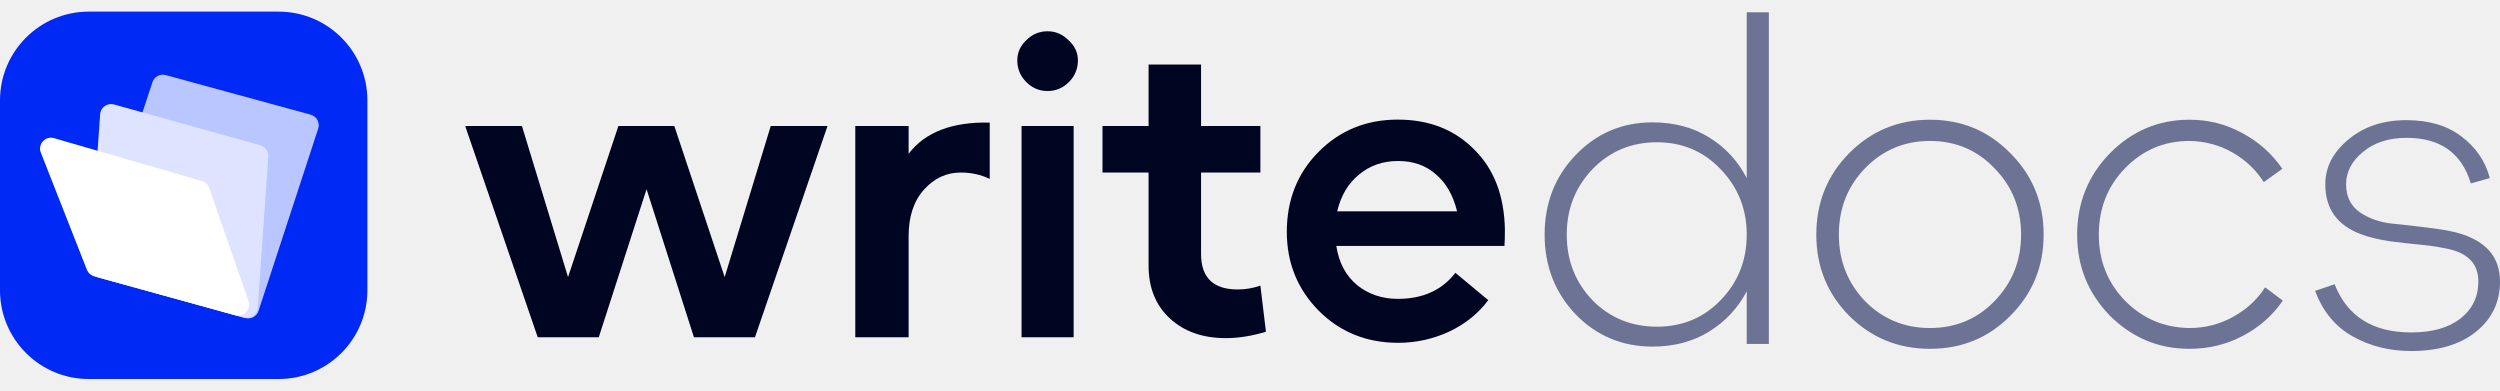
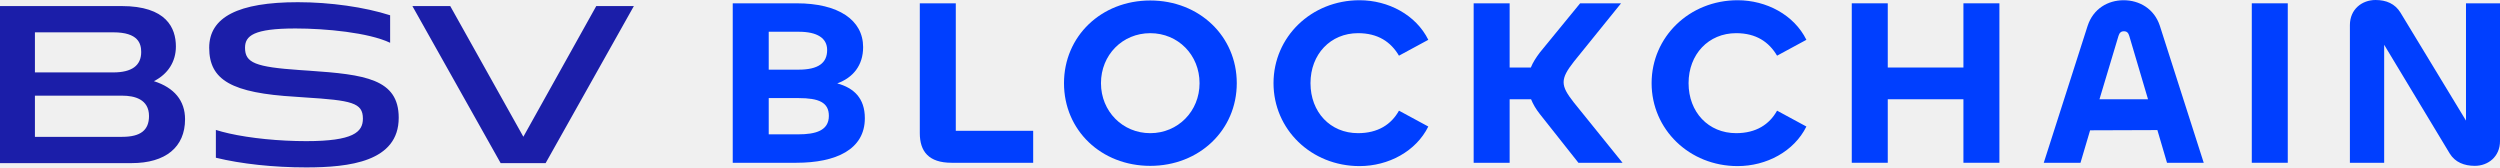
- <svg xmlns="http://www.w3.org/2000/svg" width="160" height="25" viewBox="0 0 160 25" fill="none">
-   <g clip-path="url(#clip0_121_1903)">
-     <rect y="0.744" width="23.512" height="23.512" rx="5.68" fill="#0029F5" />
-     <path d="M19.884 7.339L10.605 4.804C10.245 4.706 9.872 4.906 9.755 5.26L5.918 16.89C5.793 17.27 6.011 17.678 6.397 17.784L15.695 20.352C16.056 20.452 16.431 20.251 16.547 19.895L20.365 8.232C20.489 7.852 20.27 7.444 19.884 7.339Z" fill="#B9C6FF" />
-     <path d="M16.662 9.299L7.295 6.684C6.868 6.565 6.439 6.868 6.408 7.31L5.73 17.017C5.707 17.35 5.921 17.652 6.242 17.741L15.613 20.329C16.039 20.447 16.466 20.144 16.497 19.703L17.172 10.021C17.195 9.69 16.982 9.388 16.662 9.299Z" fill="#DEE4FF" />
-     <path d="M12.921 11.587L3.459 8.841C2.901 8.679 2.4 9.228 2.613 9.769L5.561 17.263C5.641 17.468 5.813 17.623 6.026 17.682L15.055 20.175C15.598 20.325 16.087 19.803 15.902 19.271L13.387 12.029C13.313 11.815 13.139 11.65 12.921 11.587Z" fill="white" />
-   </g>
-   <path d="M89.457 7.655C91.46 7.655 93.09 8.292 94.347 9.567C95.621 10.823 96.277 12.535 96.313 14.702C96.313 15.139 96.304 15.485 96.286 15.74H85.524C85.688 16.814 86.134 17.652 86.862 18.253C87.591 18.835 88.456 19.127 89.457 19.127C91.06 19.127 92.289 18.571 93.145 17.46L95.248 19.209C94.611 20.064 93.773 20.738 92.735 21.23C91.697 21.703 90.614 21.94 89.484 21.94C87.463 21.94 85.77 21.257 84.404 19.891C83.038 18.508 82.356 16.823 82.356 14.838C82.356 12.799 83.029 11.096 84.377 9.731C85.743 8.347 87.436 7.655 89.457 7.655ZM89.484 10.304C88.501 10.304 87.664 10.595 86.972 11.178C86.28 11.743 85.815 12.526 85.579 13.527H93.254C92.999 12.489 92.544 11.697 91.888 11.151C91.251 10.586 90.45 10.304 89.484 10.304Z" fill="#000621" />
-   <path d="M78.452 21.64C76.977 21.64 75.785 21.221 74.874 20.383C73.964 19.545 73.509 18.416 73.509 16.996V11.042H70.559V8.064H73.509V4.131H76.868V8.064H80.665V11.042H76.868V16.259C76.868 17.77 77.651 18.526 79.217 18.526C79.709 18.526 80.191 18.444 80.665 18.28L81.02 21.23C80.128 21.503 79.272 21.64 78.452 21.64Z" fill="#000621" />
-   <path d="M68.412 5.251C68.03 5.633 67.575 5.825 67.046 5.825C66.518 5.825 66.063 5.633 65.681 5.251C65.298 4.869 65.107 4.404 65.107 3.858C65.107 3.366 65.298 2.938 65.681 2.574C66.063 2.192 66.518 2.001 67.046 2.001C67.556 2.001 68.002 2.192 68.385 2.574C68.785 2.938 68.986 3.366 68.986 3.858C68.986 4.404 68.794 4.869 68.412 5.251ZM65.38 21.585V8.064H68.713V21.585H65.38Z" fill="#000621" />
-   <path d="M54.738 21.585V8.064H58.152V9.84C59.208 8.456 60.938 7.791 63.342 7.846V11.451C62.778 11.178 62.158 11.042 61.485 11.042C60.574 11.042 59.791 11.406 59.136 12.134C58.48 12.863 58.152 13.855 58.152 15.111V21.585H54.738Z" fill="#000621" />
-   <path d="M34.415 21.585L29.772 8.064H33.404L36.354 17.734L39.577 8.064H43.156L46.379 17.734L49.328 8.064H52.961L48.318 21.585H44.412L41.38 12.107L38.321 21.585H34.415Z" fill="#000621" />
-   <path d="M154.31 22.465C152.933 22.465 151.687 22.154 150.574 21.531C149.461 20.908 148.659 19.937 148.168 18.616L149.414 18.191C150.225 20.248 151.857 21.276 154.31 21.276C155.65 21.276 156.697 20.984 157.452 20.399C158.226 19.795 158.613 19.003 158.613 18.021C158.613 17.455 158.452 17.002 158.132 16.663C157.811 16.323 157.358 16.087 156.773 15.955C156.207 15.823 155.622 15.729 155.018 15.672C154.414 15.615 153.735 15.54 152.98 15.445C152.225 15.332 151.603 15.181 151.112 14.993C149.583 14.427 148.819 13.36 148.819 11.794C148.819 10.7 149.31 9.747 150.291 8.935C151.272 8.105 152.508 7.69 153.999 7.69C155.452 7.69 156.631 8.039 157.537 8.737C158.462 9.435 159.066 10.322 159.349 11.398L158.132 11.738C157.547 9.794 156.179 8.822 154.027 8.822C152.876 8.822 151.942 9.124 151.225 9.728C150.508 10.313 150.15 11.002 150.15 11.794C150.15 12.587 150.451 13.191 151.055 13.606C151.659 14.002 152.348 14.238 153.122 14.313C153.895 14.389 154.792 14.492 155.811 14.625C156.83 14.757 157.613 14.955 158.16 15.219C159.386 15.785 160 16.719 160 18.021C160 19.342 159.481 20.418 158.443 21.248C157.424 22.059 156.046 22.465 154.31 22.465Z" fill="#6D7394" />
-   <path d="M140.127 22.324C138.146 22.324 136.447 21.616 135.032 20.201C133.636 18.767 132.938 17.04 132.938 15.021C132.938 12.983 133.636 11.247 135.032 9.813C136.447 8.379 138.146 7.662 140.127 7.662C141.335 7.662 142.458 7.945 143.495 8.511C144.552 9.077 145.411 9.841 146.071 10.803L144.882 11.653C144.373 10.86 143.703 10.228 142.873 9.756C142.042 9.284 141.127 9.039 140.127 9.02C138.504 9.02 137.127 9.605 135.994 10.775C134.881 11.926 134.324 13.341 134.324 15.021C134.324 16.681 134.881 18.087 135.994 19.238C137.127 20.389 138.504 20.974 140.127 20.993C141.127 20.993 142.052 20.757 142.901 20.286C143.769 19.814 144.458 19.182 144.967 18.389L146.099 19.238C145.439 20.201 144.58 20.956 143.524 21.503C142.486 22.05 141.354 22.324 140.127 22.324Z" fill="#6D7394" />
-   <path d="M128.67 20.201C127.273 21.616 125.556 22.324 123.518 22.324C121.48 22.324 119.754 21.616 118.338 20.201C116.942 18.785 116.244 17.059 116.244 15.021C116.244 12.964 116.942 11.228 118.338 9.813C119.754 8.379 121.48 7.662 123.518 7.662C125.556 7.662 127.273 8.379 128.67 9.813C130.085 11.228 130.793 12.964 130.793 15.021C130.793 17.059 130.085 18.785 128.67 20.201ZM119.357 19.267C120.49 20.418 121.877 20.993 123.518 20.993C125.16 20.993 126.538 20.418 127.651 19.267C128.783 18.097 129.349 16.681 129.349 15.021C129.349 13.341 128.783 11.926 127.651 10.775C126.538 9.605 125.16 9.02 123.518 9.02C121.877 9.02 120.49 9.605 119.357 10.775C118.244 11.926 117.687 13.341 117.687 15.021C117.687 16.681 118.244 18.097 119.357 19.267Z" fill="#6D7394" />
-   <path d="M105.762 22.182C103.819 22.182 102.177 21.493 100.837 20.116C99.516 18.719 98.856 17.021 98.856 15.021C98.856 13.002 99.516 11.303 100.837 9.926C102.177 8.53 103.819 7.831 105.762 7.831C107.14 7.831 108.348 8.152 109.385 8.794C110.423 9.435 111.225 10.303 111.791 11.398V0.783H113.207V22.012H111.791V18.644C111.225 19.72 110.423 20.578 109.385 21.22C108.348 21.861 107.14 22.182 105.762 22.182ZM106.045 20.908C107.668 20.908 109.027 20.342 110.121 19.21C111.235 18.059 111.791 16.663 111.791 15.021C111.791 13.379 111.235 11.983 110.121 10.832C109.027 9.681 107.668 9.105 106.045 9.105C104.404 9.105 103.026 9.681 101.913 10.832C100.818 11.983 100.271 13.379 100.271 15.021C100.271 16.663 100.818 18.059 101.913 19.21C103.026 20.342 104.404 20.908 106.045 20.908Z" fill="#6D7394" />
-   <defs>
-     <clipPath id="clip0_121_1903">
-       <rect y="0.744" width="23.512" height="23.512" rx="5.68" fill="white" />
-     </clipPath>
-   </defs>
+ <svg xmlns="http://www.w3.org/2000/svg" width="224" height="15" viewBox="0 0 224 15" fill="none">
+   <path d="M13.79 7.273C15.05 6.633 15.76 5.527 15.76 4.164C15.76 2.512 14.915 0.543 10.892 0.543H0V14.615H11.793C14.835 14.615 16.581 13.183 16.581 10.686C16.581 9.025 15.62 7.854 13.791 7.273H13.79ZM3.129 2.897H10.152C12.392 2.897 12.651 3.905 12.651 4.664C12.651 5.874 11.81 6.488 10.152 6.488H3.129V2.897ZM10.953 12.261H3.129V8.572H10.953C12.047 8.572 13.351 8.889 13.351 10.397C13.351 11.668 12.589 12.26 10.953 12.26V12.261ZM56.795 0.543L48.888 14.615H44.858L36.95 0.543H40.341L46.893 12.252L53.425 0.543H56.795ZM35.725 10.551C35.725 14.494 31.295 14.999 27.435 14.999C24.499 14.999 21.609 14.687 19.342 14.133V11.642C19.698 11.754 20.092 11.859 20.521 11.956C22.43 12.388 25.015 12.646 27.435 12.646C31.652 12.646 32.516 11.839 32.516 10.629C32.516 9.201 31.524 8.993 27.28 8.727L26.477 8.669C20.769 8.333 18.744 7.185 18.744 4.279C18.744 1.533 21.345 0.197 26.694 0.197C29.587 0.197 32.673 0.635 34.956 1.369V3.834C33.035 2.918 29.181 2.551 26.474 2.551C22.71 2.551 21.954 3.212 21.954 4.279C21.954 5.63 22.872 6.003 26.87 6.278L27.711 6.335C32.68 6.678 35.725 7.065 35.725 10.552L35.725 10.551Z" fill="#1B1EA9" />
+   <path d="M65.653 14.584V0.297H71.395C75.105 0.297 77.336 1.783 77.336 4.224C77.336 5.859 76.43 6.962 75.017 7.472C76.496 7.876 77.49 8.788 77.49 10.593C77.49 13.395 74.906 14.584 71.35 14.584H65.652L65.653 14.584ZM68.878 6.241H71.55C73.317 6.241 74.112 5.647 74.112 4.479C74.112 3.418 73.228 2.845 71.572 2.845H68.878V6.242V6.241ZM68.878 12.037H71.528C73.096 12.037 74.266 11.697 74.266 10.381C74.266 9.171 73.361 8.789 71.55 8.789H68.878V12.037Z" fill="#003FFF" />
+   <path d="M85.639 11.718H92.573V14.584H85.263C83.209 14.584 82.414 13.565 82.414 11.93V0.297H85.639V11.718V11.718Z" fill="#003FFF" />
+   <path d="M95.334 7.452C95.334 3.249 98.669 0.043 103.063 0.043C107.458 0.043 110.815 3.248 110.815 7.452C110.815 11.656 107.458 14.861 103.063 14.861C98.669 14.861 95.334 11.677 95.334 7.452ZM107.48 7.452C107.48 4.926 105.559 2.973 103.063 2.973C100.568 2.973 98.647 4.926 98.647 7.452C98.647 9.978 100.59 11.932 103.063 11.932C105.537 11.932 107.48 9.978 107.48 7.452Z" fill="#003FFF" />
+   <path d="M114.107 7.451C114.107 3.312 117.486 0.021 121.815 0.021C124.399 0.021 126.872 1.337 127.976 3.567L125.348 4.989C124.619 3.757 123.471 2.972 121.682 2.972C119.209 2.972 117.42 4.862 117.42 7.452C117.42 10.042 119.187 11.931 121.682 11.931C123.471 11.931 124.663 11.146 125.348 9.915L127.976 11.337C126.872 13.566 124.398 14.882 121.815 14.882C117.486 14.882 114.107 11.592 114.107 7.452V7.451Z" fill="#003FFF" />
+   <path d="M132.04 14.584V0.297H135.264V6.05H137.164C137.341 5.604 137.627 5.158 137.981 4.691L141.58 0.297H145.246L141.006 5.54C140.409 6.304 140.1 6.835 140.1 7.366C140.1 7.897 140.409 8.406 141.006 9.17L145.379 14.584H141.426L137.98 10.232C137.627 9.786 137.362 9.34 137.185 8.894H135.264V14.584H132.039L132.04 14.584Z" fill="#003FFF" />
+   <path d="M147.984 7.451C147.984 3.312 151.363 0.021 155.692 0.021C158.276 0.021 160.749 1.337 161.853 3.567L159.225 4.989C158.496 3.757 157.348 2.972 155.559 2.972C153.086 2.972 151.296 4.862 151.296 7.452C151.296 10.042 153.064 11.931 155.559 11.931C157.348 11.931 158.54 11.146 159.225 9.915L161.853 11.337C160.749 13.566 158.275 14.882 155.692 14.882C151.363 14.882 147.984 11.592 147.984 7.452V7.451Z" fill="#003FFF" />
+   <path d="M165.918 14.584V0.297H169.143V6.05H175.923V0.297H179.147V14.584H175.923V8.894H169.143V14.584H165.918V14.584Z" fill="#003FFF" />
+   <path d="M187.052 2.314C187.561 0.765 188.885 0.021 190.277 0.021C191.668 0.021 193.015 0.765 193.523 2.314L197.454 14.585H194.164L193.302 11.655L187.273 11.676L186.412 14.585H183.121L187.052 2.314ZM188.112 8.895H192.463L190.785 3.227C190.697 2.93 190.564 2.802 190.299 2.802C190.055 2.802 189.901 2.93 189.813 3.227L188.112 8.895H188.112Z" fill="#003FFF" />
+   <path d="M204.984 0.297V14.584H201.76V0.297H204.984Z" fill="#003FFF" />
+   <path d="M210.551 14.584V2.25C210.551 0.828 211.633 0 212.848 0C213.82 0 214.593 0.34 215.078 1.125L220.953 10.806V0.297H224.001V12.631C224.001 14.053 222.919 14.86 221.748 14.86C220.798 14.86 219.981 14.542 219.496 13.756L213.621 4.012V14.584H210.551Z" fill="#003FFF" />
</svg>
